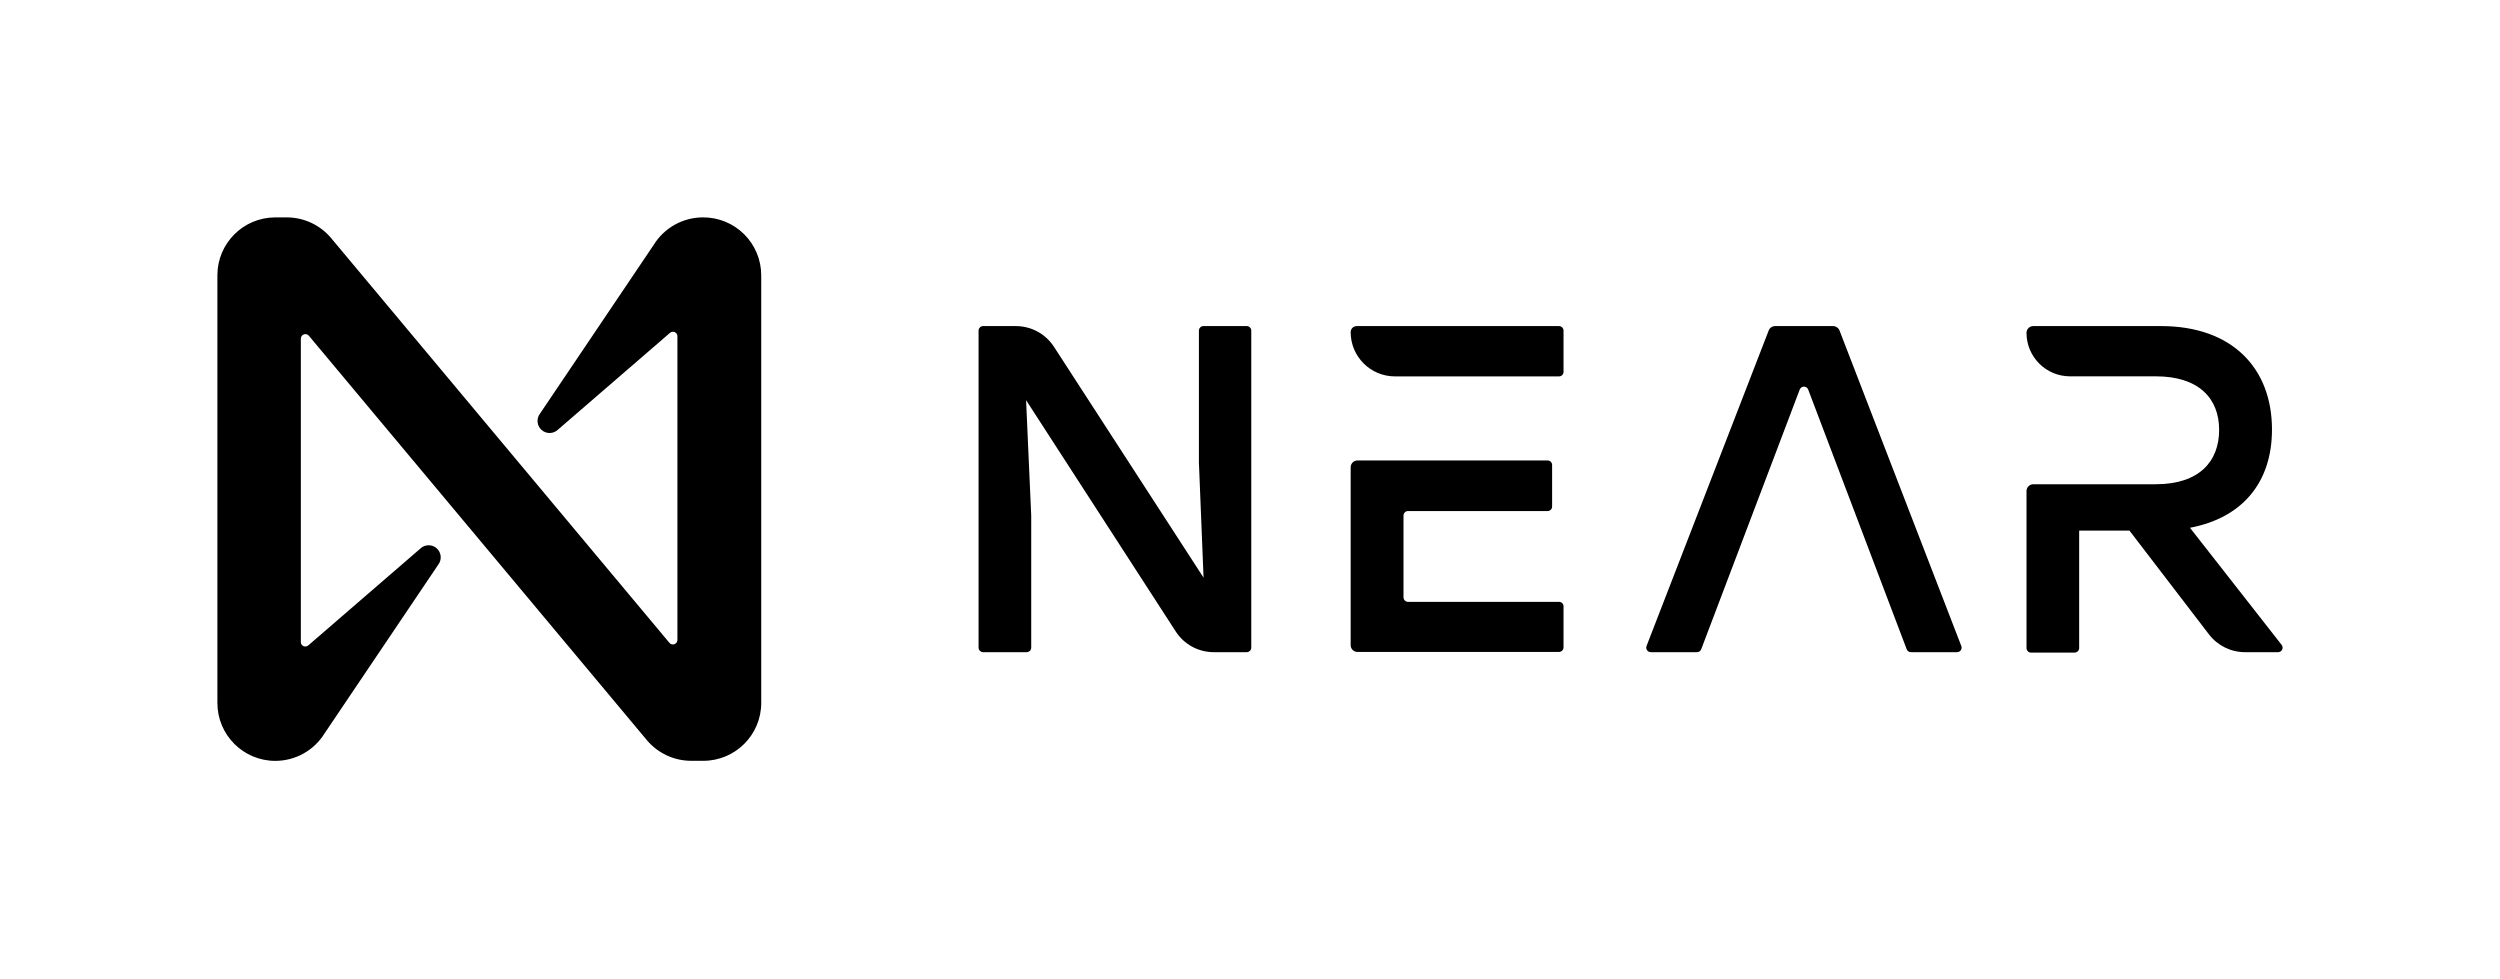
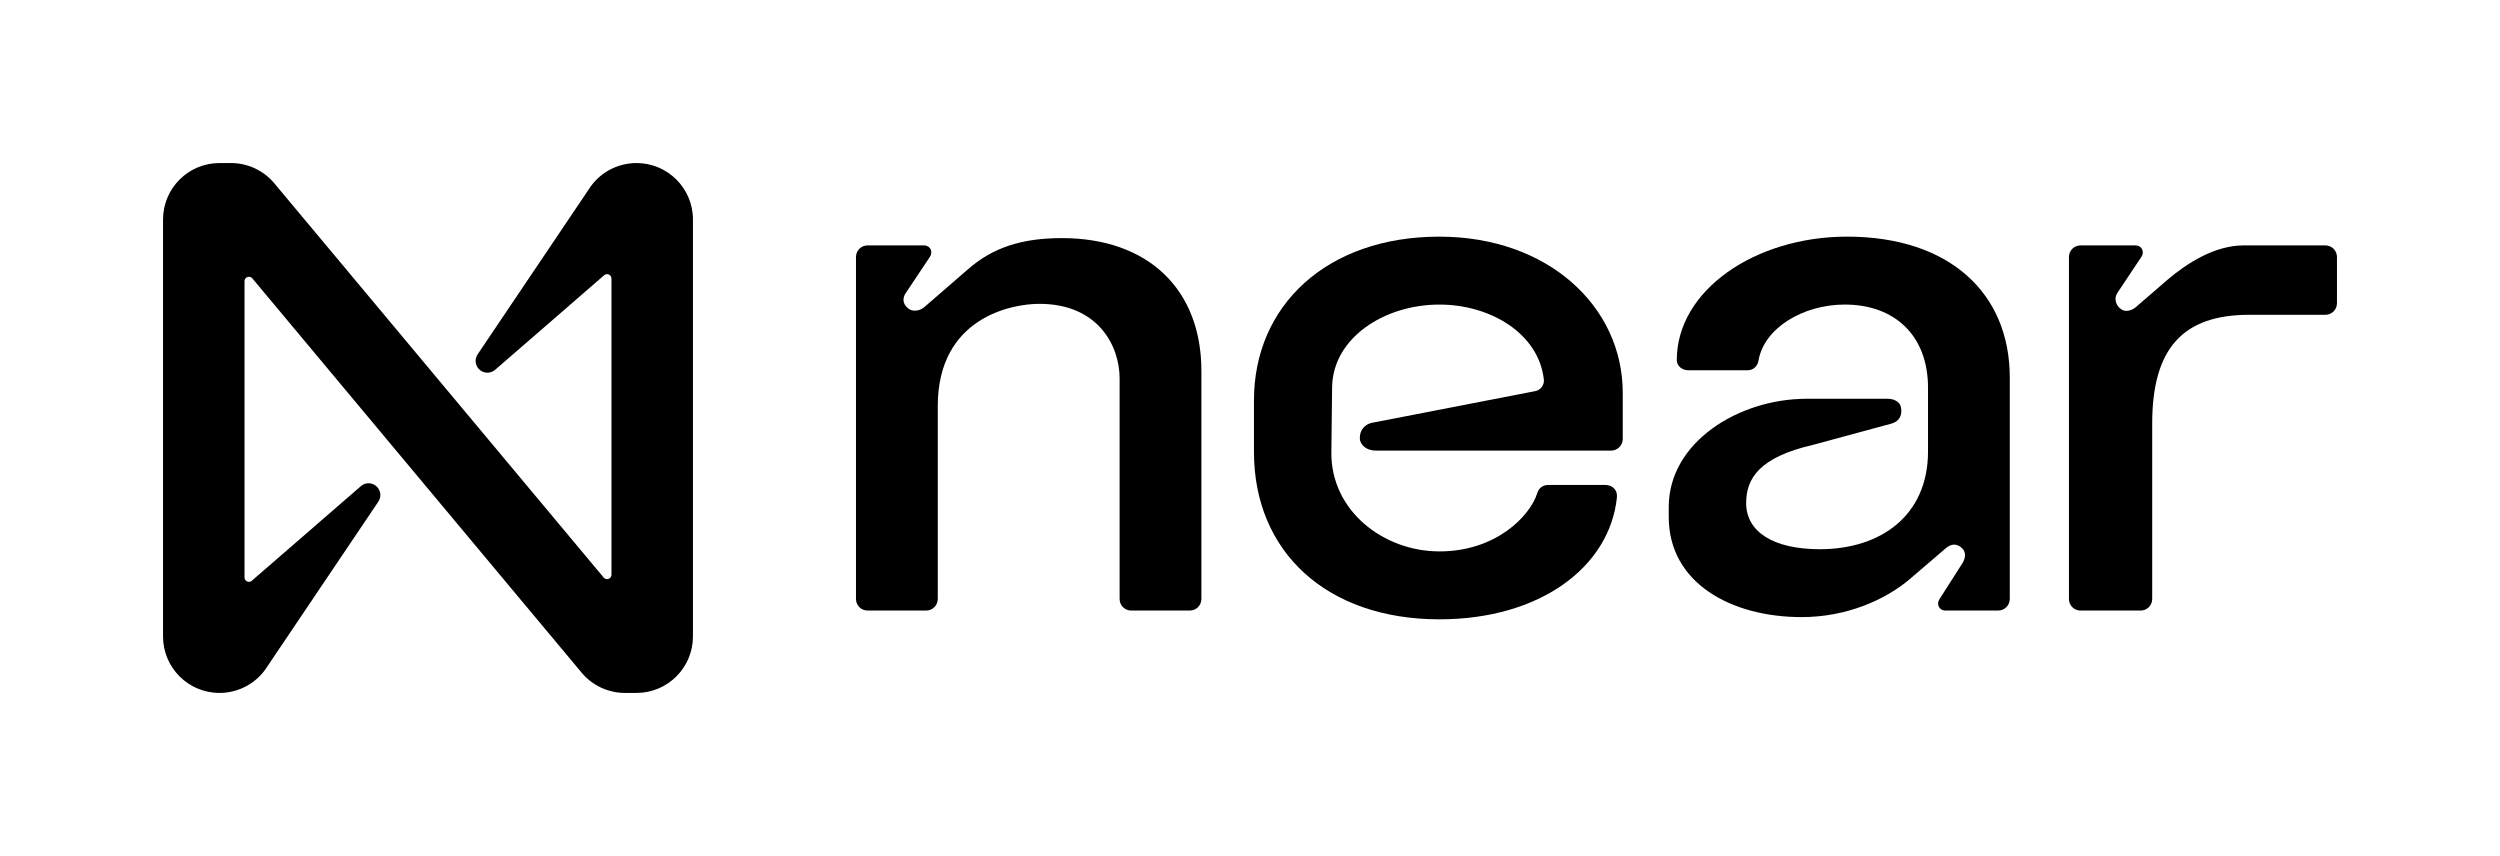
- <svg xmlns="http://www.w3.org/2000/svg" viewBox="0 0 414 162">
-   <g id="Layer_1" data-name="Layer 1">
-     <path d="M207.21,54.75v52.5a.76.76,0,0,1-.75.75H201a7.49,7.49,0,0,1-6.3-3.43l-24.78-38.3.85,19.13v21.85a.76.76,0,0,1-.75.75h-7.22a.76.76,0,0,1-.75-.75V54.75a.76.76,0,0,1,.75-.75h5.43a7.52,7.52,0,0,1,6.3,3.42l24.78,38.24-.77-19.06V54.75a.75.75,0,0,1,.75-.75h7.22A.76.76,0,0,1,207.21,54.75Z" />
-     <path d="M281,108h-7.64a.75.75,0,0,1-.7-1L292.9,54.72A1.14,1.14,0,0,1,294,54h9.57a1.14,1.14,0,0,1,1.05.72L324.8,107a.75.75,0,0,1-.7,1h-7.64a.76.76,0,0,1-.71-.48l-16.31-43a.75.75,0,0,0-1.41,0l-16.31,43A.76.76,0,0,1,281,108Z" />
-     <path d="M377.84,106.79,362.66,87.4c8.57-1.62,13.58-7.4,13.58-16.27,0-10.19-6.63-17.13-18.36-17.13H336.71a1.12,1.12,0,0,0-1.12,1.12h0a7.2,7.2,0,0,0,7.2,7.2H357c7.09,0,10.49,3.63,10.49,8.87s-3.32,9-10.49,9H336.71a1.13,1.13,0,0,0-1.12,1.13v26a.75.75,0,0,0,.75.75h7.22a.76.76,0,0,0,.75-.75V87.87h8.33l13.17,17.19a7.51,7.51,0,0,0,6,2.94h5.48A.75.75,0,0,0,377.84,106.79Z" />
-     <path d="M258.17,54h-33.5a1,1,0,0,0-1,1h0A7.33,7.33,0,0,0,231,62.33h27.17a.74.74,0,0,0,.75-.75V54.75A.75.75,0,0,0,258.17,54Zm0,45.67h-25a.76.76,0,0,1-.75-.75V85.38a.75.75,0,0,1,.75-.75h23.11a.75.75,0,0,0,.75-.75V77a.75.75,0,0,0-.75-.75H224.79a1.13,1.13,0,0,0-1.12,1.13v29.46a1.12,1.12,0,0,0,1.12,1.12h33.38a.75.75,0,0,0,.75-.75v-6.83A.74.74,0,0,0,258.17,99.67Z" />
-     <path d="M108.24,40.57,89.42,68.5a2,2,0,0,0,3,2.63l18.52-16a.74.74,0,0,1,1.24.56v50.29a.75.75,0,0,1-1.32.48l-56-67A9.59,9.59,0,0,0,47.54,36H45.59A9.59,9.59,0,0,0,36,45.59v70.82A9.59,9.59,0,0,0,45.59,126h0a9.59,9.59,0,0,0,8.17-4.57L72.58,93.5a2,2,0,0,0-3-2.63l-18.52,16a.74.74,0,0,1-1.24-.56V56.07a.75.75,0,0,1,1.32-.48l56,67a9.59,9.59,0,0,0,7.33,3.4h2a9.59,9.59,0,0,0,9.59-9.59V45.59A9.59,9.59,0,0,0,116.41,36h0A9.59,9.59,0,0,0,108.24,40.57Z" />
+ <svg xmlns="http://www.w3.org/2000/svg" id="Layer_1" data-name="Layer 1" viewBox="0 0 1656 567">
+   <g>
+     <path d="m703.42,157.72c-26.61,0-45.96,6.29-62.4,20.8l-29.03,25.15c-2.42,1.94-7.26,3.39-10.64.48-3.39-2.9-3.87-6.77-.97-10.64l15.48-23.22c2.42-3.39.49-7.74-3.87-7.74h-37.25c-4.35,0-7.74,3.39-7.74,7.74v226.4c0,4.35,3.39,7.74,7.74,7.74h38.7c4.35,0,7.74-3.39,7.74-7.74v-127.71c0-58.53,48.86-67.72,67.24-67.72,39.18,0,53.21,28.06,53.21,49.34v146.09c0,4.35,3.39,7.74,7.74,7.74h38.7c4.35,0,7.74-3.39,7.74-7.74v-150.93c0-54.18-35.32-88.04-92.4-88.04Z" />
+     <path d="m953.5,156.75c-74.98,0-122.87,45.96-122.87,108.36v34.35c0,65.79,47.89,110.78,122.87,110.78,66.27,0,112.71-34.35,117.55-80.79.49-4.84-2.9-8.22-7.74-8.22h-37.73c-3.39,0-6.29,1.94-7.26,5.32-4.84,15.48-27.57,38.7-64.82,38.7s-72.08-27.09-71.6-65.79l.49-43.05c.48-32.41,34.35-54.66,71.11-54.66,33.38,0,65.79,18.87,69.17,49.83h0c.28,3.58-2.18,6.81-5.71,7.49l-108.46,21.05c-4.35.97-7.74,4.84-7.74,9.67v.48c0,4.35,4.35,8.22,10.64,8.22h155.77c4.28,0,7.74-3.47,7.74-7.74v-30.47c0-57.56-49.83-103.52-121.42-103.52Z" />
+     <path d="m1223.42,156.75c-60.47,0-112.71,35.31-112.71,81.75,0,3.87,3.39,6.77,7.74,6.77h39.18c3.87,0,6.77-2.9,7.26-6.77,3.87-21.28,29.51-36.76,57.08-36.76,32.89,0,55.15,20.32,55.15,55.15v42.09c0,43.05-31.93,64.82-71.6,64.82-30.96,0-48.86-11.61-48.86-30.48,0-16.45,8.71-30.48,44.5-38.7l51.76-14.03c5.32-1.45,7.26-5.81,6.29-10.64-.48-3.87-4.83-5.81-8.71-5.81h-53.69c-45.47,0-91.43,29.02-91.43,71.59v6.77c0,43.54,41.12,66.27,88.04,66.27,29.99,0,55.63-11.61,71.59-25.15l23.71-20.32c3.87-3.39,7.74-3.39,11.12,0,2.9,2.9,1.93,7.26-.49,10.64l-14.51,22.74c-2.42,3.39-.49,7.74,3.87,7.74h34.83c4.35,0,7.74-3.39,7.74-7.74v-146.58c0-56.11-40.15-93.36-107.88-93.36Z" />
+     <path d="m1540.26,162.56h-54.18c-18.86,0-37.25,11.61-50.31,22.74l-21.28,18.38c-2.42,1.94-6.78,3.39-9.68.97-3.39-2.42-4.84-7.26-1.93-11.13l15.48-23.22c2.42-3.39.49-7.74-3.87-7.74h-36.28c-4.35,0-7.74,3.39-7.74,7.74v226.4c0,4.35,3.39,7.74,7.74,7.74h39.67c4.35,0,7.74-3.39,7.74-7.74v-116.1c0-49.83,20.32-72.08,64.34-72.08h50.31c4.35,0,7.74-3.39,7.74-7.74v-30.48c0-4.35-3.39-7.74-7.74-7.74Z" />
  </g>
+   <path d="m421.61,108c-13,0-25.07,6.74-31.88,17.82l-73.37,108.93c-2.39,3.59-1.42,8.43,2.17,10.82,2.91,1.94,6.76,1.7,9.41-.58l72.22-62.64c1.2-1.08,3.05-.97,4.13.23.49.55.75,1.26.75,1.99v196.12c0,1.62-1.31,2.92-2.93,2.92-.87,0-1.69-.38-2.24-1.05L181.56,121.24c-7.11-8.39-17.55-13.23-28.54-13.24h-7.63c-20.65,0-37.39,16.74-37.39,37.39v276.22c0,20.65,16.74,37.39,37.39,37.39,13,0,25.07-6.74,31.88-17.82l73.37-108.93c2.39-3.59,1.42-8.43-2.17-10.82-2.91-1.94-6.76-1.7-9.41.58l-72.22,62.64c-1.2,1.08-3.05.97-4.13-.23-.49-.55-.75-1.26-.74-1.99v-196.17c0-1.62,1.31-2.92,2.93-2.92.86,0,1.69.38,2.24,1.05l218.28,261.37c7.11,8.39,17.55,13.23,28.54,13.24h7.63c20.65.01,37.4-16.72,37.42-37.37V145.39c0-20.65-16.74-37.39-37.39-37.39Z" />
</svg>
